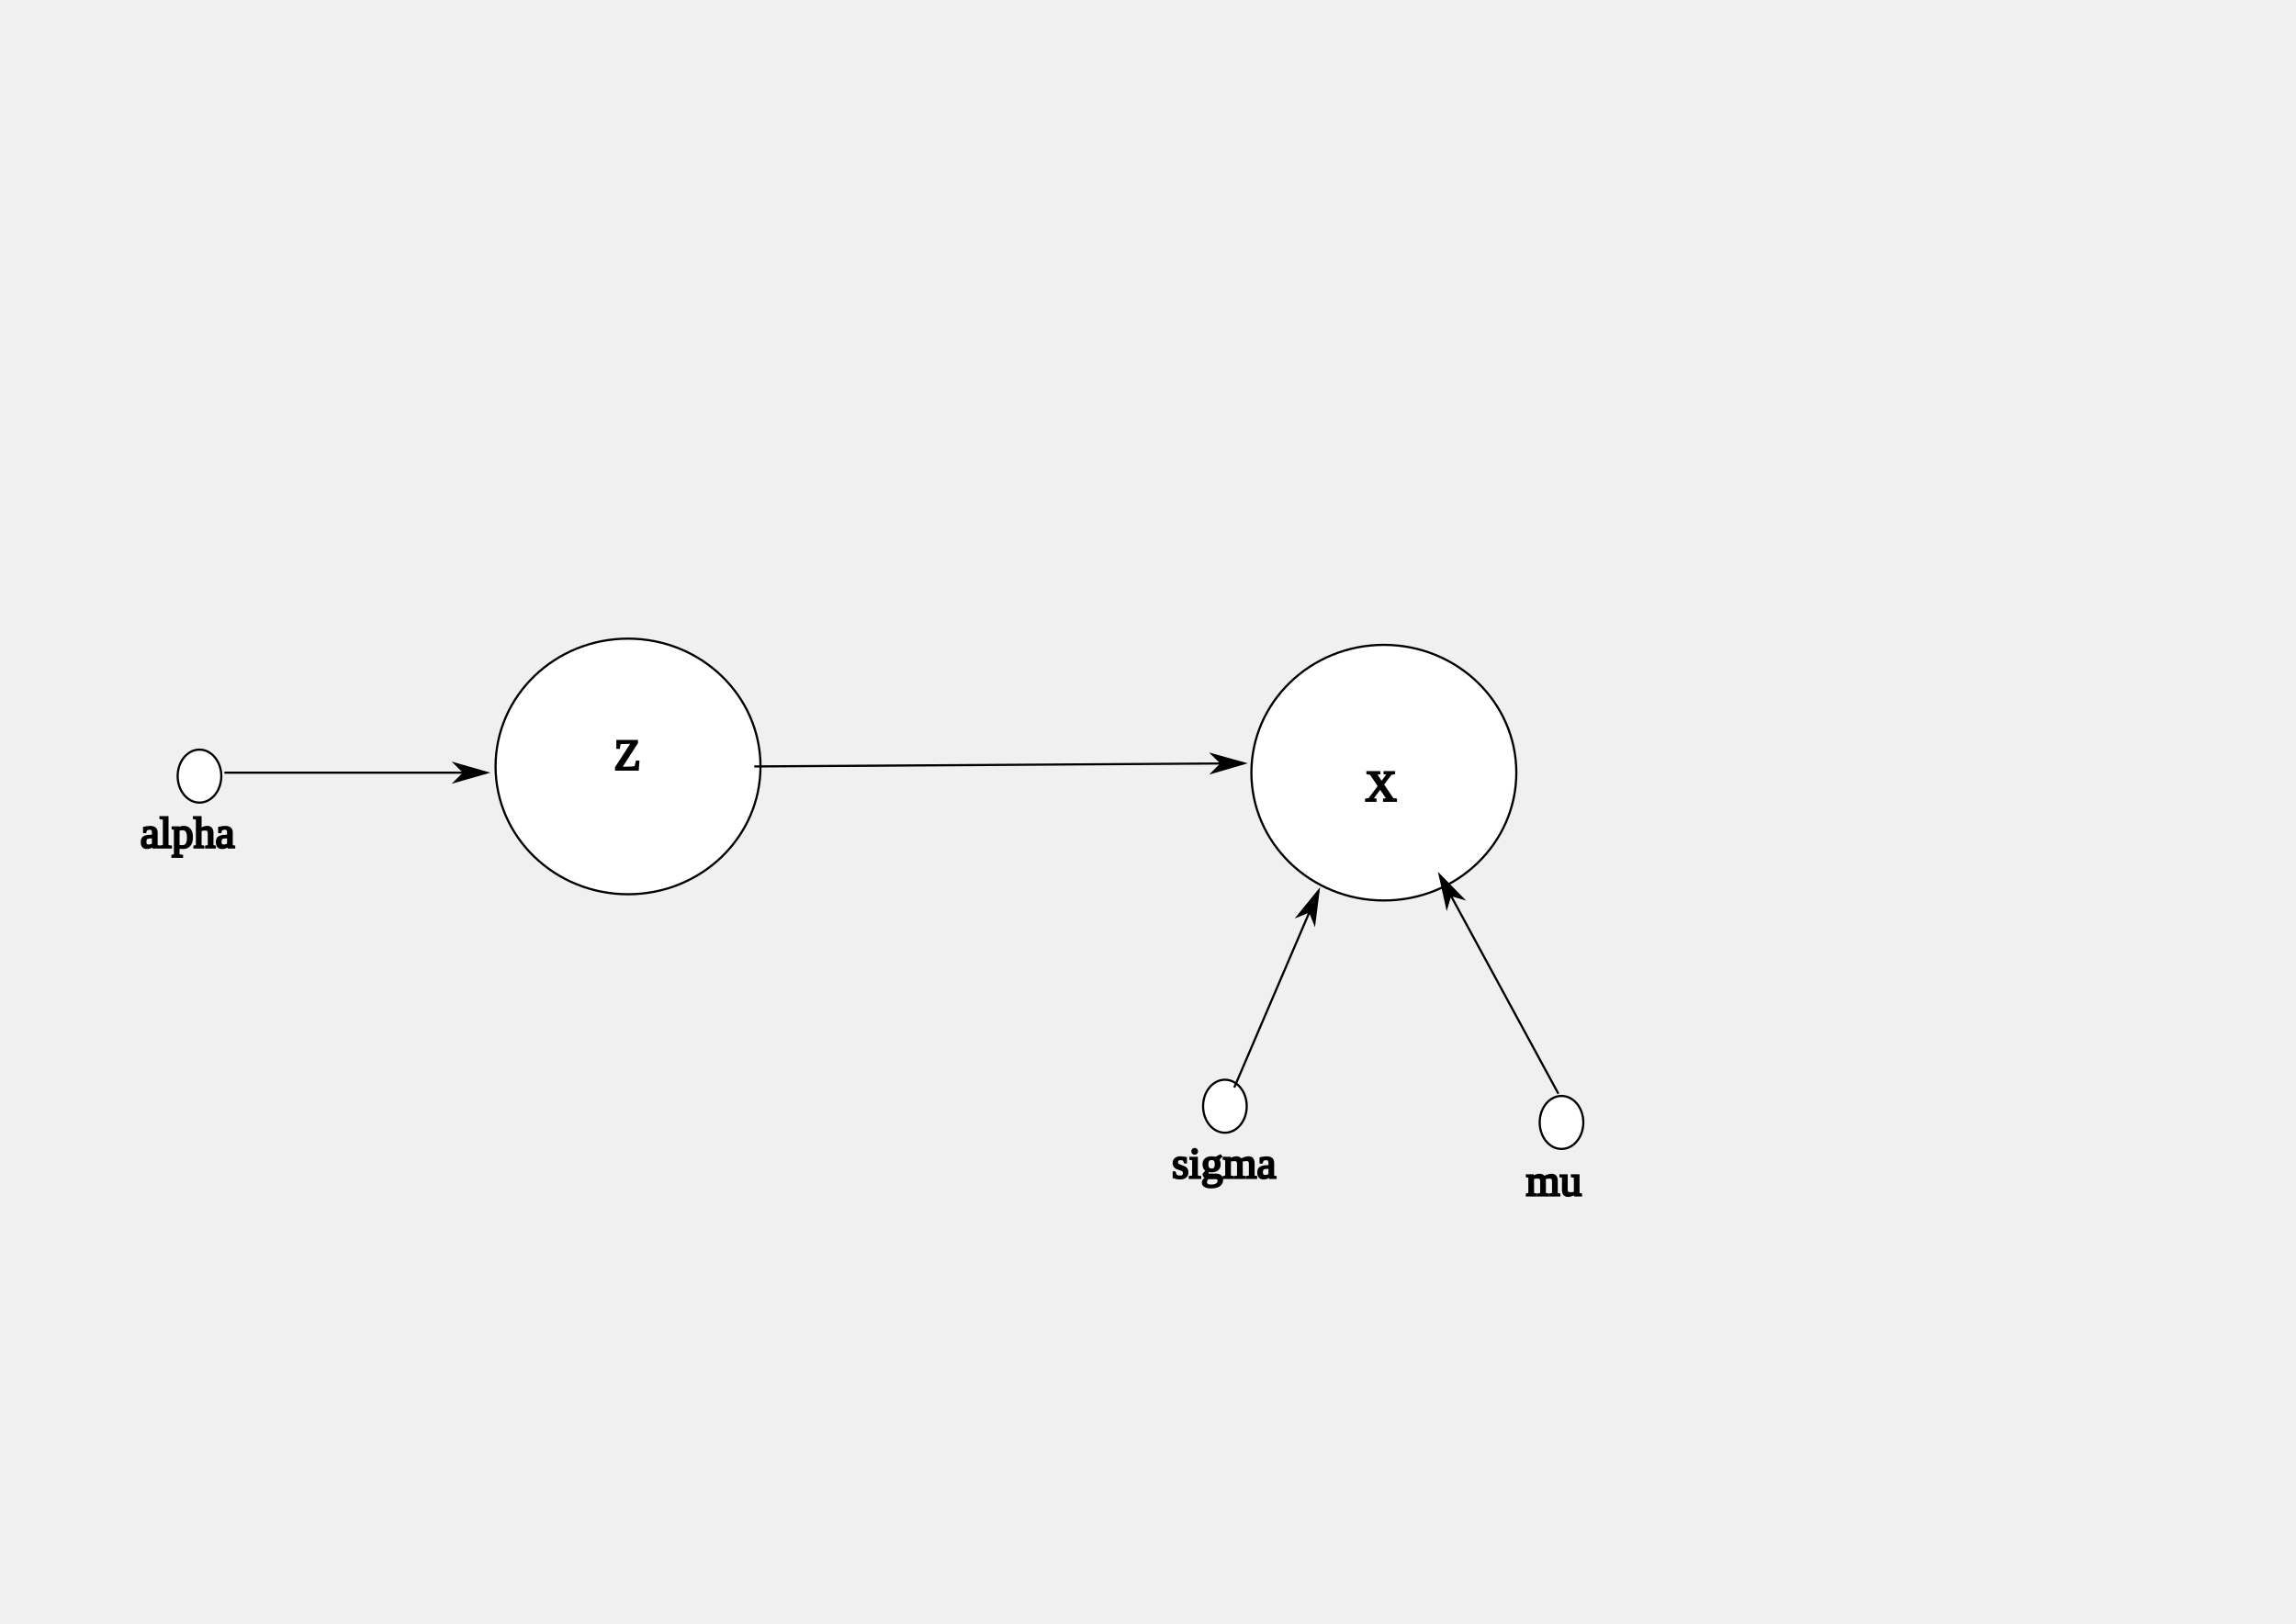
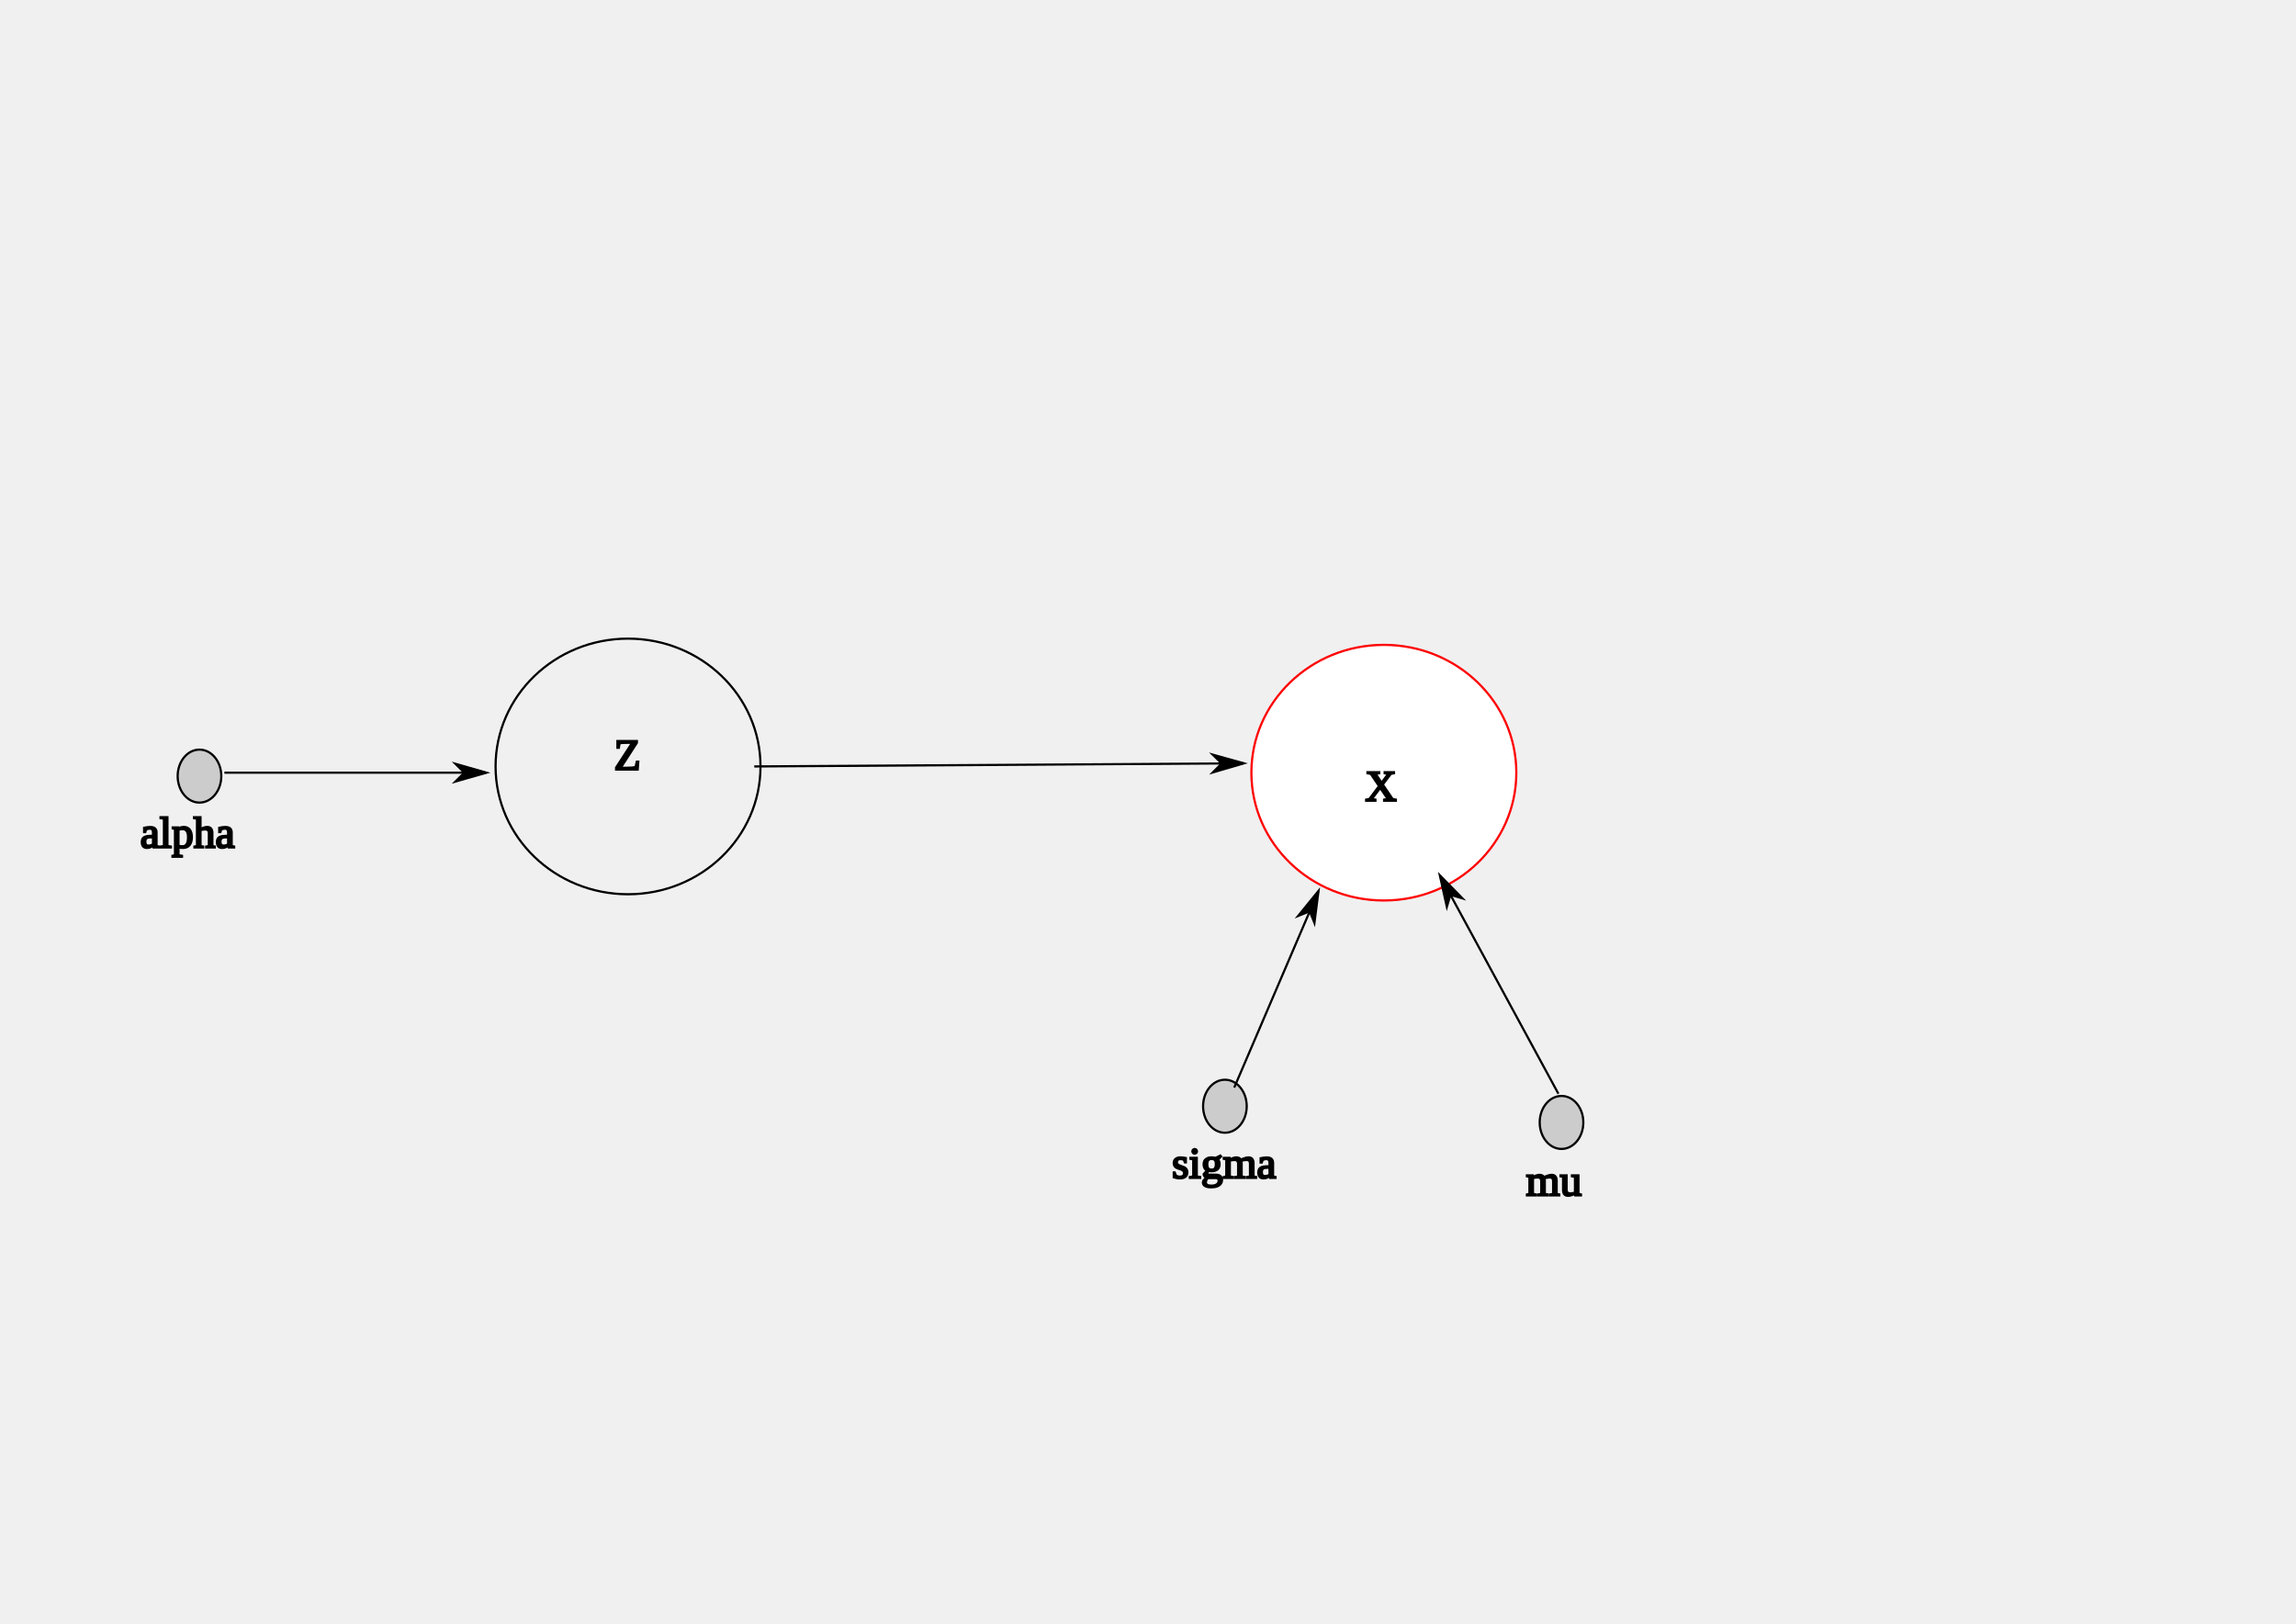
<svg xmlns="http://www.w3.org/2000/svg" width="297mm" height="210mm" viewBox="0 0 1052.362 744.094" id="svg2" version="1.1">
  <defs id="defs4">
    <marker style="overflow:visible;" id="marker4610" refX="0.0" refY="0.0" orient="auto">
      <path transform="scale(0.8) rotate(180) translate(12.5,0)" style="fill-rule:evenodd;stroke:#000000;stroke-width:1pt;stroke-opacity:1;fill:#000000;fill-opacity:1" d="M 0.0,0.0 L 5.0,-5.0 L -12.5,0.0 L 5.0,5.0 L 0.0,0.0 z " id="path4612" />
    </marker>
    <marker orient="auto" refY="0.0" refX="0.0" id="marker4549" style="overflow:visible;">
      <path id="path4551" d="M 0.0,0.0 L 5.0,-5.0 L -12.5,0.0 L 5.0,5.0 L 0.0,0.0 z " style="fill-rule:evenodd;stroke:#000000;stroke-width:1pt;stroke-opacity:1;fill:#000000;fill-opacity:1" transform="scale(0.8) rotate(180) translate(12.5,0)" />
    </marker>
    <marker style="overflow:visible;" id="marker4488" refX="0.0" refY="0.0" orient="auto">
      <path transform="scale(0.8) rotate(180) translate(12.5,0)" style="fill-rule:evenodd;stroke:#000000;stroke-width:1pt;stroke-opacity:1;fill:#000000;fill-opacity:1" d="M 0.0,0.0 L 5.0,-5.0 L -12.5,0.0 L 5.0,5.0 L 0.0,0.0 z " id="path4490" />
    </marker>
    <marker orient="auto" refY="0.0" refX="0.0" id="Arrow1Lend" style="overflow:visible;">
      <path id="path4170" d="M 0.0,0.0 L 5.0,-5.0 L -12.5,0.0 L 5.0,5.0 L 0.0,0.0 z " style="fill-rule:evenodd;stroke:#000000;stroke-width:1pt;stroke-opacity:1;fill:#000000;fill-opacity:1" transform="scale(0.8) rotate(180) translate(12.5,0)" />
    </marker>
  </defs>
  <g id="layer1" transform="translate(0,-308.2677)">
-     <ellipse style="fill:#ffffff;fill-opacity:1;stroke:#000000;stroke-width:1;stroke-miterlimit:4;stroke-dasharray:none;stroke-dashoffset:0;stroke-opacity:1" id="path4136" cx="287.857" cy="659.505" rx="60.714" ry="58.571" />
+     <ellipse style="fill:none;fill-opacity:1;stroke:#000000;stroke-width:1;stroke-miterlimit:4;stroke-dasharray:none;stroke-dashoffset:0;stroke-opacity:1" id="path4136" cx="287.857" cy="659.505" rx="60.714" ry="58.571" />
    <text xml:space="preserve" style="font-size:20px;fill:#000000;fill-opacity:1;stroke:#000000;stroke-width:1;stroke-miterlimit:4;stroke-dasharray:none;stroke-dashoffset:0;stroke-opacity:1;" x="281.429" y="660.934" id="text4138">
      <tspan id="tspan4140" x="281.429" y="660.934">Z</tspan>
    </text>
-     <ellipse style="fill:#ffffff;fill-opacity:1;stroke:#000000;stroke-width:1;stroke-miterlimit:4;stroke-dasharray:none;stroke-dashoffset:0;stroke-opacity:1" id="path4136-3" cx="634.286" cy="662.362" rx="60.714" ry="58.571" />
+     <ellipse style="fill:#ffffff;fill-opacity:1;stroke:#ff0000;stroke-width:1;stroke-miterlimit:4;stroke-dasharray:none;stroke-dashoffset:0;stroke-opacity:1" id="path4136-3" cx="634.286" cy="662.362" rx="60.714" ry="58.571" />
    <text xml:space="preserve" style="font-size:20px;fill:#000000;fill-opacity:1;stroke:#000000;stroke-width:1;stroke-miterlimit:4;stroke-dasharray:none;stroke-dashoffset:0;stroke-opacity:1;" x="625.714" y="675.219" id="text4157">
      <tspan id="tspan4159" x="625.714" y="675.219">X</tspan>
    </text>
    <path style="fill:none;fill-rule:evenodd;stroke:#000000;stroke-width:1px;stroke-linecap:butt;stroke-linejoin:miter;stroke-opacity:1;marker-end:url(#Arrow1Lend)" d="M 345.714,659.505 570,658.076" id="path4161" />
-     <ellipse style="fill:#ffffff;fill-opacity:1;stroke:#000000;stroke-width:1;stroke-miterlimit:4;stroke-dasharray:none;stroke-dashoffset:0;stroke-opacity:1" id="path4474" cx="91.429" cy="663.934" rx="10" ry="12.143" />
+     <ellipse style="fill:#cccccc;fill-opacity:1;stroke:#000000;stroke-width:1;stroke-miterlimit:4;stroke-dasharray:none;stroke-dashoffset:0;stroke-opacity:1" id="path4474" cx="91.429" cy="663.934" rx="10" ry="12.143" />
    <text xml:space="preserve" style="font-size:20px;fill:#000000;fill-opacity:1;stroke:#000000;stroke-width:1;stroke-miterlimit:4;stroke-dasharray:none;stroke-dashoffset:0;stroke-opacity:1;" x="64.286" y="696.648" id="text4476">
      <tspan id="tspan4478" x="64.286" y="696.648">alpha</tspan>
    </text>
    <path style="fill:none;fill-rule:evenodd;stroke:#000000;stroke-width:1px;stroke-linecap:butt;stroke-linejoin:miter;stroke-opacity:1;marker-end:url(#marker4488)" d="m 102.857,662.362 120,0" id="path4480" />
-     <ellipse style="fill:#ffffff;fill-opacity:1;stroke:#000000;stroke-width:1;stroke-miterlimit:4;stroke-dasharray:none;stroke-dashoffset:0;stroke-opacity:1" id="path4474-6" cx="561.429" cy="815.219" rx="10" ry="12.143" />
+     <ellipse style="fill:#cccccc;fill-opacity:1;stroke:#000000;stroke-width:1;stroke-miterlimit:4;stroke-dasharray:none;stroke-dashoffset:0;stroke-opacity:1" id="path4474-6" cx="561.429" cy="815.219" rx="10" ry="12.143" />
    <text xml:space="preserve" style="font-size:20px;fill:#000000;fill-opacity:1;stroke:#000000;stroke-width:1;stroke-miterlimit:4;stroke-dasharray:none;stroke-dashoffset:0;stroke-opacity:1" x="537.143" y="848.076" id="text4537">
      <tspan id="tspan4539" x="537.143" y="848.076">sigma</tspan>
    </text>
    <path style="fill:none;fill-rule:evenodd;stroke:#000000;stroke-width:1px;stroke-linecap:butt;stroke-linejoin:miter;stroke-opacity:1;marker-end:url(#marker4549)" d="m 565.714,806.648 38.571,-90" id="path4541" />
-     <ellipse style="fill:#ffffff;fill-opacity:1;stroke:#000000;stroke-width:1;stroke-miterlimit:4;stroke-dasharray:none;stroke-dashoffset:0;stroke-opacity:1" id="path4474-6-7" cx="715.714" cy="822.648" rx="10" ry="12.143" />
+     <ellipse style="fill:#cccccc;fill-opacity:1;stroke:#000000;stroke-width:1;stroke-miterlimit:4;stroke-dasharray:none;stroke-dashoffset:0;stroke-opacity:1" id="path4474-6-7" cx="715.714" cy="822.648" rx="10" ry="12.143" />
    <text xml:space="preserve" style="font-size:20px;fill:#000000;fill-opacity:1;stroke:#000000;stroke-width:1;stroke-miterlimit:4;stroke-dasharray:none;stroke-dashoffset:0;stroke-opacity:1" x="699.429" y="856.076" id="text4598">
      <tspan id="tspan4600" x="699.429" y="856.076">mu</tspan>
    </text>
    <path style="fill:none;fill-rule:evenodd;stroke:#000000;stroke-width:1px;stroke-linecap:butt;stroke-linejoin:miter;stroke-opacity:1;marker-end:url(#marker4610)" d="M 714.286,809.505 660,709.505" id="path4602" />
  </g>
</svg>
